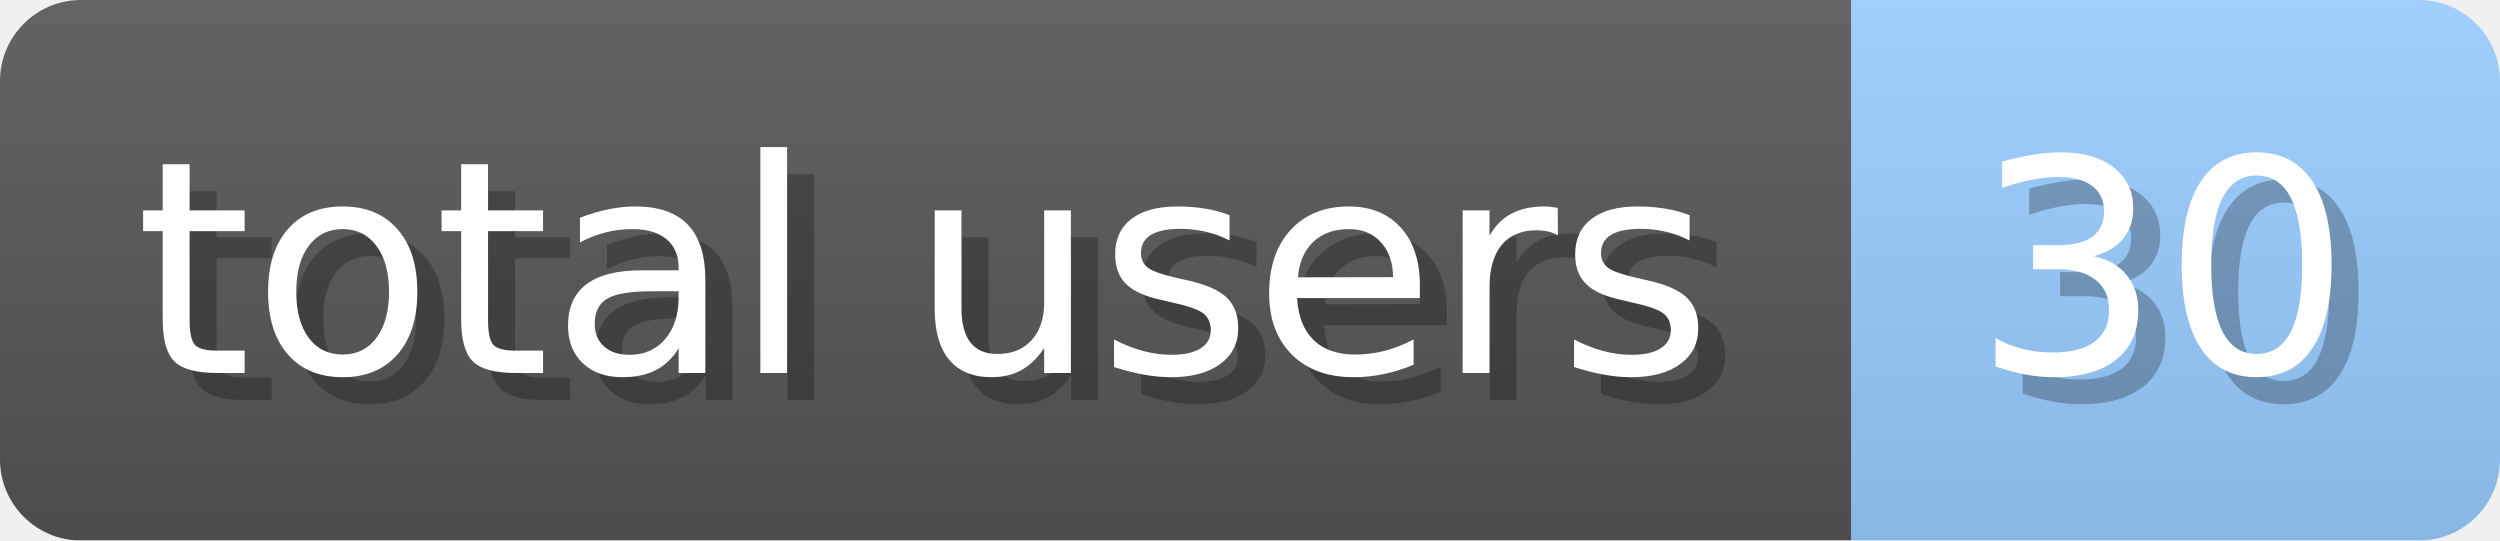
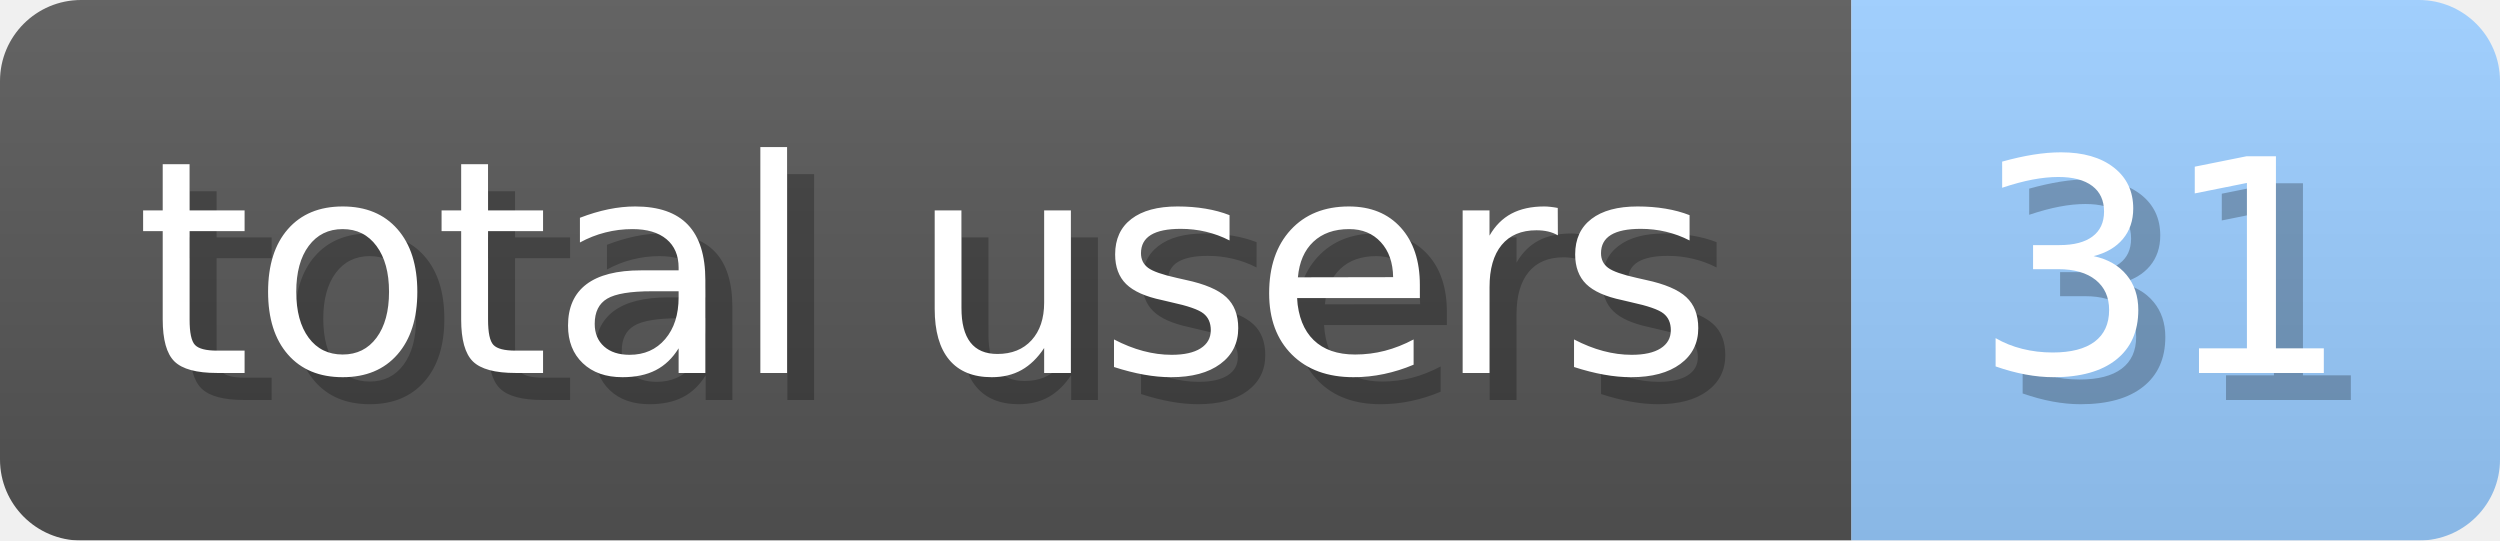
- <svg xmlns="http://www.w3.org/2000/svg" width="92.5" height="20" viewBox="0 0 925 200" role="img" aria-label="total users: 30">
+ <svg xmlns="http://www.w3.org/2000/svg" width="92.5" height="20" viewBox="0 0 925 200" role="img" aria-label="total users: 31">
  <linearGradient id="a" x2="0" y2="100%">
    <stop offset="0" stop-opacity=".1" stop-color="#EEE" />
    <stop offset="1" stop-opacity=".1" />
  </linearGradient>
  <mask id="m">
    <rect width="925" height="200" rx="30" fill="#FFF" />
  </mask>
  <g mask="url(#m)">
    <rect width="685" height="200" fill="#555" />
    <rect width="240" height="200" fill="#9cf" x="685" />
    <rect width="925" height="200" fill="url(#a)" />
  </g>
  <g aria-hidden="true" fill="#fff" text-anchor="start" font-family="Verdana,DejaVu Sans,sans-serif" font-size="110">
    <text x="60" y="148" textLength="585" fill="#000" opacity="0.25">total users</text>
    <text x="50" y="138" textLength="585">total users</text>
-     <text x="740" y="148" textLength="140" fill="#000" opacity="0.25">30</text>
-     <text x="730" y="138" textLength="140">30</text>
+     <text x="740" y="148" textLength="140" fill="#000" opacity="0.25">31</text>
+     <text x="730" y="138" textLength="140">31</text>
  </g>
</svg>
